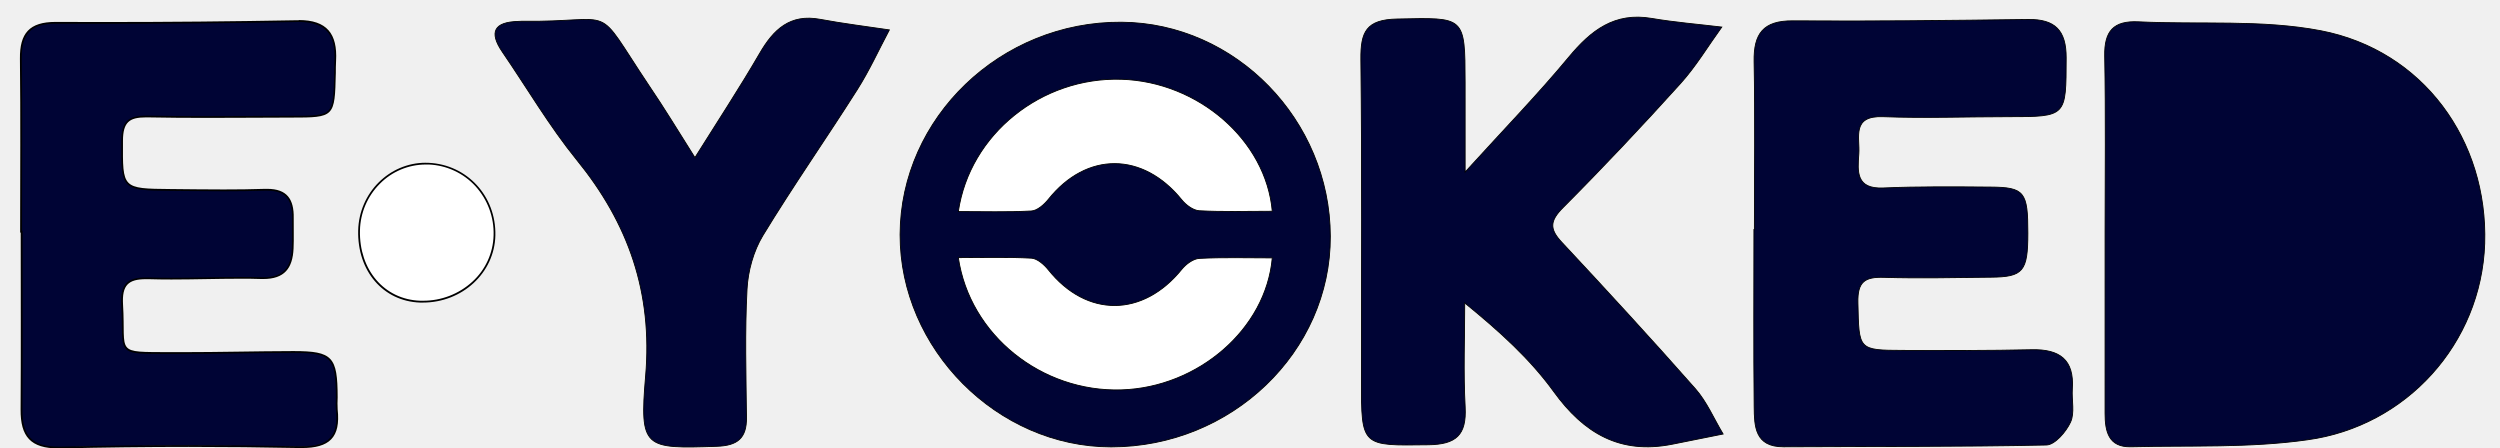
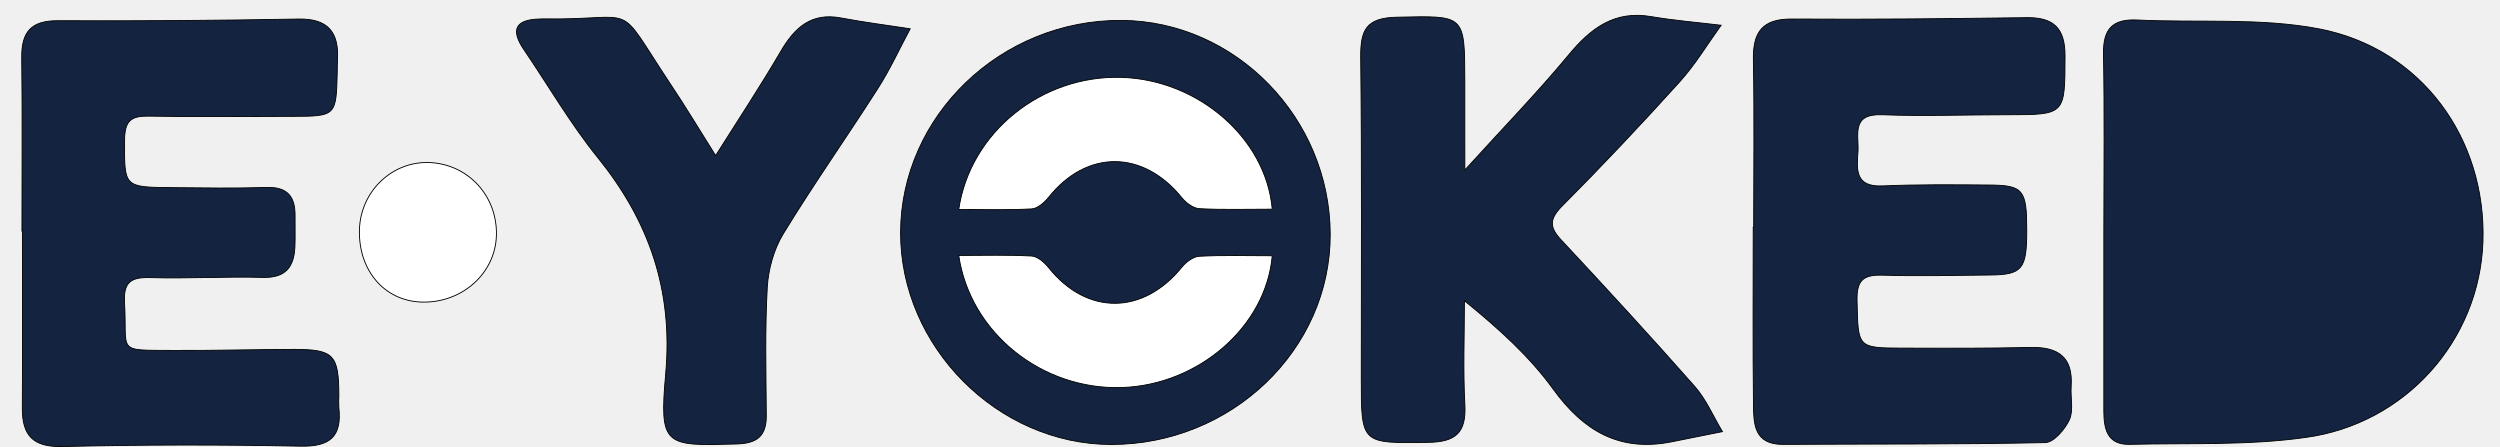
- <svg xmlns="http://www.w3.org/2000/svg" id="Layer_1" data-name="Layer 1" viewBox="0 0 1403 251">
+ <svg xmlns="http://www.w3.org/2000/svg" id="Layer_1" data-name="Layer 1" viewBox="0 0 1405 251">
  <defs>
-     <style>.cls-1,.cls-3{fill:#000435;}.cls-2,.cls-4{fill:#fff;}.cls-3,.cls-4{stroke:#000;stroke-miterlimit:10;stroke-width:0.5px;}</style>
+     <style>.cls-1{fill:#142440;}.cls-1,.cls-2{stroke:#000;stroke-miterlimit:10;stroke-width:0.5px;}.cls-2{fill:#fff;}</style>
  </defs>
-   <path class="cls-1" d="M32.89,251.13c-7.62,0-12.71-1.54-16-4.85s-4.84-8.56-4.79-16.43c.15-23.49.12-47.38.09-70.48q0-14.44,0-28.87V130h-.32q0-13.86,0-27.71c.06-22.76.11-46.29-.16-69.43-.09-7.39,1.33-12.31,4.47-15.48s8-4.61,15-4.61h.23q13.21.06,26.42.06c36.08,0,72.72-.33,108.89-1h.93c7.49,0,12.75,1.71,16.08,5.23s4.87,9.21,4.43,17.13c-.08,1.54-.1,3.1-.12,4.6,0,.76,0,1.51,0,2.27-.55,24.42-.55,24.42-24.5,24.46-7.1,0-14.2,0-21.3.08q-13.18.07-26.39.09c-12.62,0-23-.09-32.8-.28l-1.1,0c-10.07,0-13.32,3.33-13.36,13.71v1.8c-.12,25.23.14,25.47,27.21,25.71l7.48.08c7.3.07,14.86.15,22.29.15,8.88,0,16.29-.11,23.34-.34l1.1,0c5,0,8.52,1.16,10.85,3.53,2.49,2.53,3.66,6.57,3.56,12.34,0,2.31,0,4.65,0,6.92,0,3.34.06,6.8-.1,10.18-.54,11.5-5.63,16.63-16.5,16.63h-1c-3.73-.11-7.67-.16-12-.16-6.44,0-13,.11-19.31.22s-12.86.22-19.28.22c-4.63,0-8.79-.06-12.71-.17l-1.54,0c-5.37,0-8.68,1-10.74,3.16s-3,5.88-2.62,11.66c.29,4.94.31,9,.34,12.23C69,198,69.38,198,91.22,198.07l4.52,0c2.14,0,4.28,0,6.41,0,10.83,0,21.85-.15,32.5-.3,9.7-.13,19.73-.27,29.6-.3h.55c21.42,0,24.14,2.85,24.19,25.41,0,.77,0,1.53-.05,2.3a32.31,32.31,0,0,0,.06,4.61c.81,7.49-.24,12.73-3.2,16s-8.35,5-16.54,5l-1.36,0c-20.62-.42-41.52-.64-62.1-.64-23.77,0-47.83.29-71.51.86Z" />
-   <path d="M167.66,12.32c7.35,0,12.49,1.66,15.72,5.08s4.72,9,4.3,16.76c-.09,1.54-.11,3.11-.13,4.62,0,.76,0,1.51,0,2.26-.26,11.7-.41,18.15-3.31,21.05S175,65,163.52,65c-7.09,0-14.31,0-21.28.08-8.66,0-17.6.09-26.4.09-12.62,0-23-.09-32.8-.28l-1.11,0c-10.32,0-13.82,3.59-13.86,14.2v1.8c-.12,25.49.4,26,27.7,26.22l7.51.08c7.3.07,14.85.15,22.27.15,8.89,0,16.31-.11,23.36-.34l1.09,0c4.82,0,8.25,1.11,10.48,3.38,2.4,2.43,3.52,6.35,3.42,12,0,2.31,0,4.66,0,6.93,0,3.34.06,6.79-.1,10.16-.53,11.32-5.32,16.15-16,16.15h-1c-3.73-.11-7.68-.16-12.06-.16-6.44,0-13,.11-19.31.22s-12.86.22-19.28.22c-4.63,0-8.78-.06-12.7-.17l-1.55,0c-5.52,0-8.94,1-11.1,3.32s-3.11,6.1-2.76,12c.29,4.93.32,9,.34,12.21.09,15.29,1,15.3,22.84,15.37l4.52,0c2.13,0,4.27,0,6.4,0,10.83,0,21.84-.15,32.49-.3,9.71-.13,19.75-.27,29.62-.3h.55c21.2,0,23.64,2.56,23.69,24.92,0,.75,0,1.52-.05,2.27a33.31,33.31,0,0,0,.06,4.68c.8,7.34-.21,12.46-3.08,15.65-3,3.34-8.12,4.89-16.16,4.89l-1.35,0c-20.62-.42-41.51-.64-62.1-.64-23.78,0-47.84.29-71.53.86H32.89c-7.48,0-12.45-1.49-15.64-4.7s-4.7-8.35-4.65-16.08c.15-23.49.12-47.37.09-70.47q0-14.44,0-28.88v-1h-.32q0-13.6,0-27.21c.06-22.76.11-46.29-.16-69.44-.09-7.24,1.28-12,4.32-15.12s7.76-4.46,14.65-4.46h.23c8.77,0,17.66.06,26.43.06,36.07,0,72.7-.33,108.89-1h.92m0-1h-.94q-54.42,1-108.87,1-13.22,0-26.43-.06h-.23c-14.71,0-20.14,6.39-20,20.6.39,32.54.12,65.08.12,97.63h.32c0,33.12.15,66.23-.06,99.35-.1,15.16,5.64,21.78,21.29,21.78H34.3q35.75-.85,71.51-.86,31.05,0,62.08.64l1.37,0c15.63,0,21.94-5.87,20.24-21.65a62.6,62.6,0,0,1,0-6.85c-.06-22.74-2.82-25.91-24.69-25.91h-.55c-20.7.05-41.41.6-62.11.6-2.13,0-4.27,0-6.4,0-31.93-.19-25,1.31-26.7-26.66-.65-11,3-14.29,12.86-14.29l1.52,0c4.24.13,8.49.18,12.73.18,12.86,0,25.73-.44,38.59-.44,4,0,8,0,12,.16h1c11.93,0,16.48-6.06,17-17.1.27-5.7,0-11.42.09-17.12.18-10.56-3.74-16.38-14.9-16.38l-1.13,0c-7.76.26-15.54.34-23.32.34-9.92,0-19.85-.14-29.77-.23-27.46-.25-26.81-.32-26.71-27,0-10.61,3.65-13.21,12.86-13.21l1.09,0c10.94.21,21.88.28,32.82.28,15.89,0,31.79-.14,47.68-.17,24.29,0,24.44-.22,25-25,0-2.28,0-4.57.15-6.85.83-15.18-5.11-22.89-21-22.89Z" />
-   <path class="cls-2" d="M237.3,169.29l-1.56,0c-20.37-.73-34.78-17.53-34.24-40,.49-20.67,17.26-37.48,37.39-37.48.55,0,1.1,0,1.65,0,21.22,1,37.45,18.64,37,40.26C277,153,259.35,169.29,237.3,169.29Z" />
-   <path d="M238.89,91.32v1h0c.54,0,1.09,0,1.63,0a37.73,37.73,0,0,1,26.31,12.18A39.12,39.12,0,0,1,277,132.1a36.39,36.39,0,0,1-11.92,26,40.77,40.77,0,0,1-27.77,10.67l-1.54,0c-20.09-.72-34.29-17.31-33.76-39.45a38.12,38.12,0,0,1,11.19-26.22,36.26,36.26,0,0,1,25.7-10.77v-1m0,0c-20.4,0-37.39,16.83-37.89,38-.54,22.74,14,39.74,34.73,40.48.52,0,1.05,0,1.57,0,22.09,0,40.2-16.61,40.69-37.66.51-22-15.83-39.79-37.42-40.77-.57,0-1.12,0-1.68,0Z" />
-   <path class="cls-3" d="M1181.37,130.89c0-33.15.41-66.31-.21-99.44-.26-14,4.91-19.9,19-19.21,34.13,1.67,69.09-1.36,102.26,5,57.57,11.11,93.88,61.73,92,119.51a115.18,115.18,0,0,1-99.49,110.07c-32.56,4.65-66,3.08-99.1,3.91-12.59.31-14.47-8.74-14.47-18.73Q1181.39,181.47,1181.37,130.89Z" />
-   <path class="cls-3" d="M984.57,128.87c0-31.44.42-62.88-.17-94.31-.29-15.64,5.11-23,21.74-22.87,44,.33,88-.2,132-.77,15.13-.2,21.45,6.1,21.4,21.56-.11,33,.39,33-32.45,33-23.43,0-46.9.9-70.29,0-17.88-.69-12.95,11.64-13.63,20.91-.73,10-1.66,19.78,13.78,19.1,20-.87,40-.66,60-.51,19.22.14,21.11,2.69,21.08,25.8,0,21.52-2.57,24.62-20.75,24.78-20,.18-40,.7-60,.09-10.85-.33-14.91,2.47-14.62,14.3.63,26.46-.09,26.61,25.6,26.7,24,.08,48,.16,72-.39,15.58-.35,23.87,5.58,22.73,22-.43,6.26,1.43,13.37-1,18.62-2.48,5.41-8.78,12.75-13.55,12.86-49.14,1.06-98.3.71-147.45,1-16.24.09-16.43-11.58-16.55-22.47-.37-33.15-.13-66.3-.13-99.45Z" />
-   <path class="cls-3" d="M822.23,96.56C843.89,72.73,863,53.05,880.47,32c12.46-15,25.65-25.21,46.39-21.68,13,2.22,26.26,3.29,39.4,4.87-7.67,10.61-14.46,22-23.19,31.68-21.41,23.71-43.33,47-65.9,69.64-7.39,7.41-7.68,12-.72,19.42,25.32,27.12,50.45,54.43,75,82.27,6.45,7.34,10.43,16.85,15.55,25.37-9.52,1.91-19,3.84-28.55,5.73-29.15,5.78-49.48-6-66.52-29.58C858.67,201.41,841.54,185.9,822,170c0,19.5-.8,39,.25,58.48.84,15.72-5.15,20.92-20.66,21.13-37.64.5-37.57,1.13-37.55-36.33,0-60,.37-120-.32-179.93C763.57,18,766.59,11,784.14,10.67c38-.78,38-1.87,38.08,35.76C822.27,61.67,822.23,76.91,822.23,96.56Z" />
-   <path class="cls-3" d="M390,88.44C402.94,67.77,415.17,49.19,426.3,30c7.82-13.51,17.08-22.31,34-19.15,12.85,2.4,25.86,4,38.8,5.93-5.95,11.19-11.22,22.81-18,33.49-17.42,27.47-36.1,54.15-53,81.95-5.27,8.71-8.33,19.88-8.87,30.11-1.26,23.93-.56,48-.3,72,.13,11.65-5.14,15.76-16.66,16.14-40.63,1.32-43.44,1.4-39.95-39.42,4-46.87-9.57-85.59-38.6-121.27-15.43-19-27.89-40.35-41.76-60.59-7.73-11.28-4.58-16.8,8.8-17.17.57,0,1.14-.09,1.71-.08,55.7.73,39.49-12.15,71.95,36.41C372.73,60.58,380.39,73.21,390,88.44Z" />
-   <path class="cls-3" d="M746.58,132.63c.21,64.74-55.39,118.17-123,118.16-63.87,0-118.58-55-118.45-119.14C505.32,66,561.69,12,629.42,12.47,693.36,12.94,746.38,67.32,746.58,132.63Z" />
-   <path class="cls-4" d="M714,144.73c-3.47,40-41.67,72.73-84.62,74.07-44.9,1.4-85.2-30.81-91.57-74.23,13.77,0,27.42-.43,41,.31,3.33.18,7.2,3.62,9.56,6.57,21.45,26.81,53,26.66,74.84-.32,2.33-2.89,6.41-5.93,9.83-6.11C686.31,144.31,699.67,144.73,714,144.73Z" />
-   <path class="cls-4" d="M714,118.56c-3.47-40-41.67-72.73-84.62-74.07-44.9-1.41-85.2,30.81-91.57,74.23,13.77,0,27.42.43,41-.31,3.33-.18,7.2-3.62,9.56-6.57,21.45-26.82,53-26.67,74.84.31,2.33,2.9,6.41,5.94,9.83,6.12C686.31,119,699.67,118.56,714,118.56Z" />
+   <path class="cls-1" d="M12.34,129.87c0-32.55.27-65.1-.12-97.64C12.05,18,17.53,11.57,32.42,11.64q67.65.3,135.3-.94c16.61-.31,22.8,7.4,21.95,22.88-.12,2.28-.1,4.56-.15,6.85-.56,24.73-.71,24.91-25,24.95-26.83,0-53.67.42-80.5-.12-10-.2-13.9,2.18-14,13.19-.1,26.69-.75,26.77,26.71,27,17.7.16,35.41.47,53.09-.11,12-.4,16.21,5.45,16,16.35-.09,5.71.18,11.43-.09,17.12-.53,11.36-5.33,17.45-18,17.09-21.1-.58-42.26.74-63.36.11-11-.33-15.07,2.69-14.38,14.27,1.65,28-5.23,26.47,26.7,26.66,22.84.14,45.67-.53,68.51-.58,22.37,0,25.18,3,25.24,25.91a62.6,62.6,0,0,0,0,6.85c1.75,16.23-5,22-21.61,21.63q-66.76-1.38-133.59.21c-16.71.4-22.8-6.15-22.7-21.77.21-33.11.06-66.23.06-99.34Z" />
+   <path class="cls-2" d="M202,129.28c.51-21.71,18.42-38.87,39.57-37.92,21.59,1,37.93,18.77,37.42,40.77-.5,21.55-19.47,38.44-42.26,37.63C216,169,201.46,152,202,129.28Z" />
+   <path class="cls-1" d="M1182.37,129.89c0-33.15.41-66.31-.21-99.44-.26-14,4.91-19.9,19-19.21,34.13,1.67,69.09-1.36,102.26,5,57.57,11.11,93.88,61.73,92,119.51a115.18,115.18,0,0,1-99.49,110.07c-32.56,4.65-66,3.08-99.1,3.91-12.59.31-14.47-8.74-14.47-18.73Q1182.39,180.47,1182.37,129.89Z" />
+   <path class="cls-1" d="M985.57,127.87c0-31.44.42-62.88-.17-94.31-.29-15.64,5.11-23,21.74-22.87,44,.33,88-.2,132-.77,15.13-.2,21.45,6.1,21.4,21.56-.11,33,.39,33-32.45,33-23.43,0-46.9.9-70.29,0-17.88-.69-12.95,11.64-13.63,20.91-.73,10-1.66,19.78,13.78,19.1,20-.87,40-.66,60-.51,19.22.14,21.11,2.69,21.08,25.8,0,21.52-2.57,24.62-20.75,24.78-20,.18-40,.7-60,.09-10.85-.33-14.91,2.47-14.62,14.3.63,26.46-.09,26.61,25.6,26.7,24,.08,48,.16,72-.39,15.58-.35,23.87,5.58,22.73,22-.43,6.26,1.43,13.37-1,18.62-2.48,5.41-8.78,12.75-13.55,12.86-49.14,1.06-98.3.71-147.45,1-16.24.09-16.43-11.58-16.55-22.47-.37-33.15-.13-66.3-.13-99.45Z" />
+   <path class="cls-1" d="M823.23,95.56C844.89,71.73,864,52.05,881.47,31c12.46-15,25.65-25.21,46.39-21.68,13,2.22,26.26,3.29,39.4,4.87-7.67,10.61-14.46,22-23.19,31.68-21.41,23.71-43.33,47-65.9,69.64-7.39,7.41-7.68,12-.72,19.42,25.32,27.12,50.45,54.43,75,82.27,6.45,7.34,10.43,16.85,15.55,25.37-9.52,1.91-19,3.84-28.55,5.73-29.15,5.78-49.48-6-66.52-29.58C859.67,200.41,842.54,184.9,823,169c0,19.5-.8,39,.25,58.48.84,15.72-5.15,20.92-20.66,21.13-37.64.5-37.57,1.13-37.55-36.33,0-60,.37-120-.32-179.93C764.57,17,767.59,10,785.14,9.67c38-.78,38-1.87,38.08,35.76C823.27,60.67,823.23,75.91,823.23,95.56Z" />
+   <path class="cls-1" d="M402.19,87.44c13-20.62,25.26-39.16,36.46-58.33,7.86-13.48,17.15-22.25,34.1-19,12.85,2.44,25.85,4.07,38.78,6.06-6,11.17-11.29,22.78-18.1,33.43-17.5,27.41-36.28,54-53.22,81.77-5.31,8.69-8.4,19.85-9,30.07-1.34,23.93-.72,48-.55,72,.09,11.66-5.19,15.75-16.72,16.08-40.63,1.19-43.44,1.26-39.81-39.55,4.17-46.86-9.27-85.63-38.17-121.4-15.37-19-27.75-40.45-41.56-60.74-7.69-11.31-4.52-16.82,8.86-17.14.58,0,1.15-.09,1.72-.08,55.69.93,39.53-12,71.82,36.67C385,59.52,392.59,72.18,402.19,87.44Z" />
+   <path class="cls-1" d="M747.58,131.63c.21,64.74-55.39,118.17-123,118.16-63.87,0-118.58-55-118.45-119.14C506.32,65,562.69,11,630.42,11.47,694.36,11.94,747.38,66.32,747.58,131.63Z" />
+   <path class="cls-2" d="M715,143.73c-3.47,40-41.67,72.73-84.62,74.07-44.9,1.4-85.2-30.81-91.57-74.23,13.77,0,27.42-.43,41,.31,3.33.18,7.2,3.62,9.56,6.57,21.45,26.81,53,26.66,74.84-.32,2.33-2.89,6.41-5.93,9.83-6.11C687.31,143.31,700.67,143.73,715,143.73Z" />
+   <path class="cls-2" d="M715,117.56c-3.47-40-41.67-72.73-84.62-74.07-44.9-1.41-85.2,30.81-91.57,74.23,13.77,0,27.42.43,41-.31,3.33-.18,7.2-3.62,9.56-6.57,21.45-26.82,53-26.67,74.84.31,2.33,2.9,6.41,5.94,9.83,6.12C687.31,118,700.67,117.56,715,117.56Z" />
</svg>
